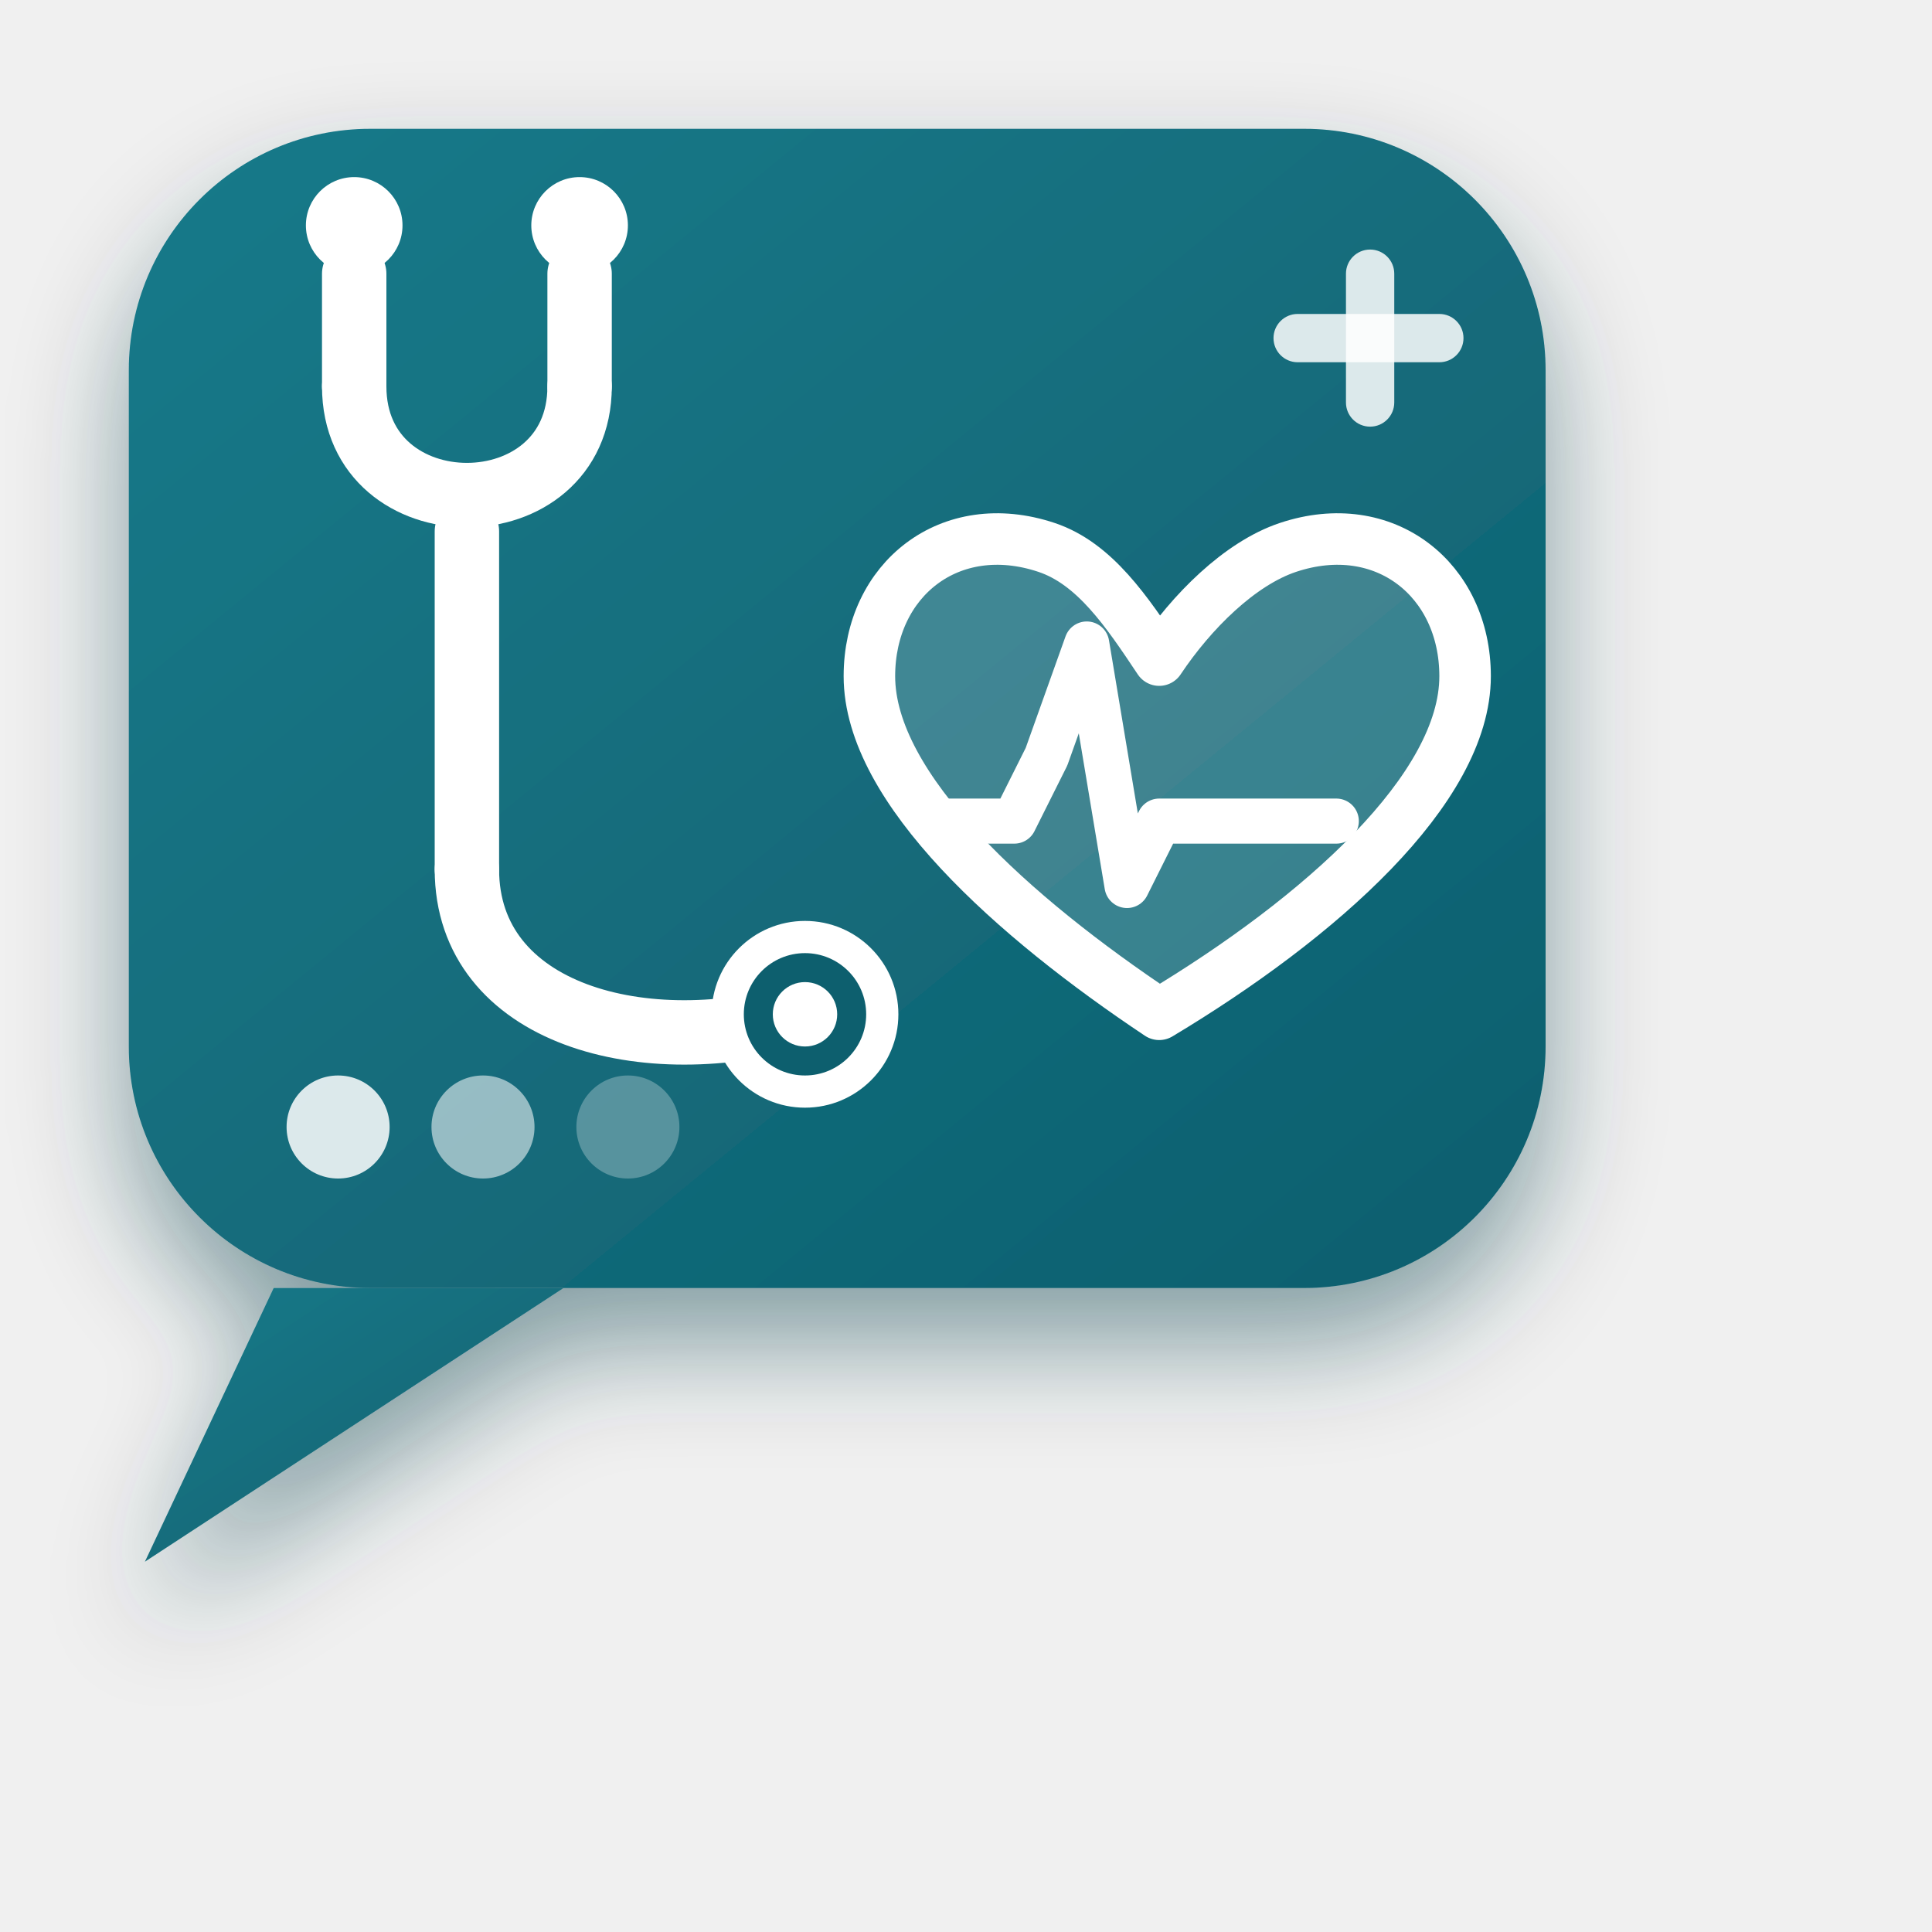
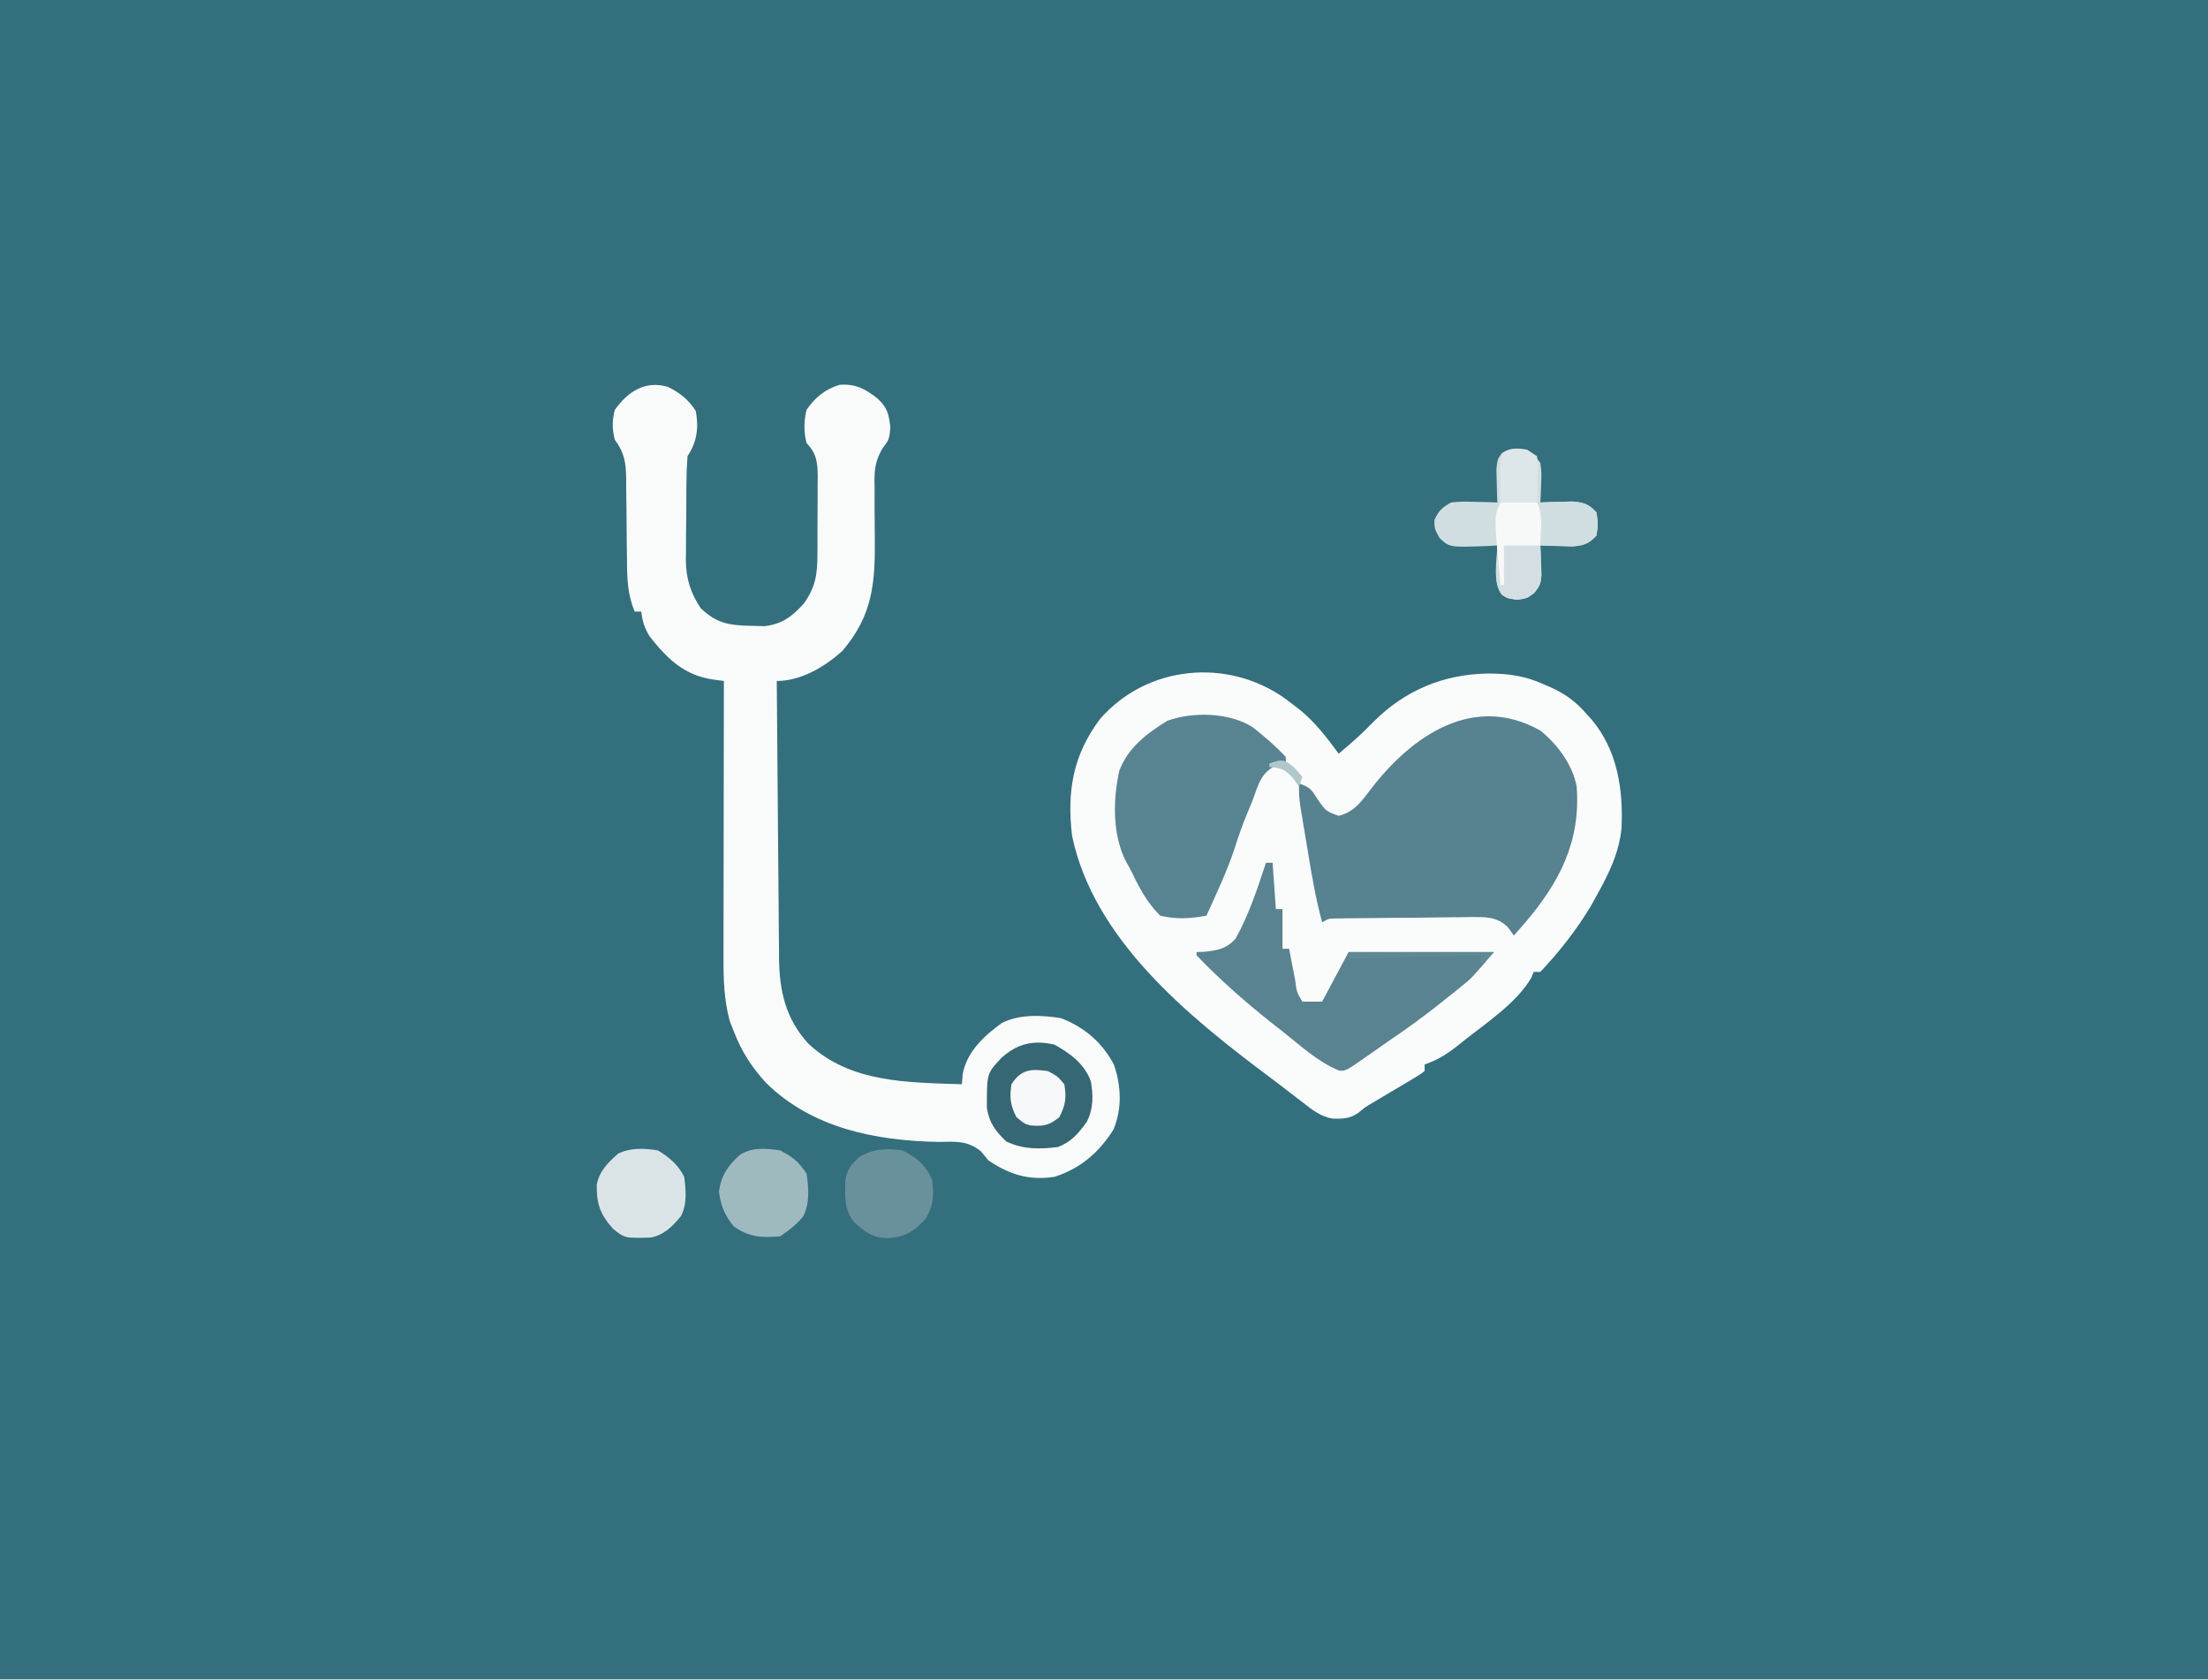
- <svg xmlns="http://www.w3.org/2000/svg" viewBox="0 0 120 120" width="512" height="512">
-   <defs>
-     <linearGradient id="bg" x1="0%" y1="0%" x2="100%" y2="100%">
-       <stop offset="0%" stop-color="#1A7A8A" />
-       <stop offset="100%" stop-color="#0D5F6E" />
-     </linearGradient>
-     <filter id="shadow" x="-15%" y="-15%" width="140%" height="155%">
-       <feDropShadow dx="0" dy="3.5" stdDeviation="3.5" flood-color="#093D47" flood-opacity="0.45" />
-     </filter>
-   </defs>
-   <g filter="url(#shadow)">
-     <rect x="8" y="8" width="88" height="72" rx="15" ry="15" fill="url(#bg)" />
-     <path d="M 17 80 L 9 97 L 35 80 Z" fill="url(#bg)" />
-   </g>
-   <rect x="19" y="11" width="6" height="6" rx="3" fill="white" />
-   <rect x="33" y="11" width="6" height="6" rx="3" fill="white" />
-   <line x1="22" y1="17" x2="22" y2="24" stroke="white" stroke-width="4" stroke-linecap="round" />
-   <line x1="36" y1="17" x2="36" y2="24" stroke="white" stroke-width="4" stroke-linecap="round" />
-   <path d="M 22 24 C 22 33, 36 33, 36 24" stroke="white" stroke-width="4" stroke-linecap="round" fill="none" />
-   <line x1="29" y1="33" x2="29" y2="54" stroke="white" stroke-width="4" stroke-linecap="round" />
-   <path d="M 29 54 C 29 63, 40 66, 50 63" stroke="white" stroke-width="4" stroke-linecap="round" fill="none" />
-   <circle cx="50" cy="63" r="5.8" fill="white" />
-   <circle cx="50" cy="63" r="3.8" fill="#0D5F6E" />
-   <circle cx="50" cy="63" r="2.0" fill="white" />
-   <path d="M 72 63 C 63 57, 54 49, 54 42 C 54 36, 59 32, 65 34 C 68 35, 70 38, 72 41 C 74 38, 77 35, 80 34 C 86 32, 91 36, 91 42 C 91 49, 82 57, 72 63 Z" fill="white" fill-opacity="0.18" stroke="white" stroke-width="3.2" stroke-linejoin="round" />
-   <polyline points="58,51 63,51 65,47 67.5,40 70,55 72,51 78,51 83,51" stroke="white" stroke-width="2.8" stroke-linecap="round" stroke-linejoin="round" fill="none" />
-   <rect x="83.6" y="15.5" width="3" height="11" rx="1.5" fill="white" opacity="0.85" />
-   <rect x="79.1" y="19.5" width="11.8" height="3" rx="1.5" fill="white" opacity="0.85" />
-   <circle cx="21" cy="70" r="3.2" fill="white" opacity="0.85" />
-   <circle cx="30" cy="70" r="3.2" fill="white" opacity="0.55" />
-   <circle cx="39" cy="70" r="3.2" fill="white" opacity="0.28" />
+ <svg xmlns="http://www.w3.org/2000/svg" version="1.1" width="668" height="508">
+   <path d="M0 0 C220.44 0 440.88 0 668 0 C668 167.64 668 335.28 668 508 C447.56 508 227.12 508 0 508 C0 340.36 0 172.72 0 0 Z " fill="#346F7E" transform="translate(0,0)" />
+   <path d="M0 0 C1.034 0.789 1.034 0.789 2.09 1.594 C2.707 2.058 3.325 2.522 3.961 3 C8.815 6.892 12.432 11.591 16.09 16.594 C19.724 13.553 23.2 10.527 26.465 7.094 C36.021 -2.548 47.84 -7.49 61.34 -7.656 C67.447 -7.659 72.526 -6.964 78.09 -4.406 C79.151 -3.954 79.151 -3.954 80.234 -3.492 C84.71 -1.45 87.836 0.826 91.09 4.594 C91.83 5.406 91.83 5.406 92.586 6.234 C100.376 15.481 102.194 27.258 101.668 39.023 C100.97 46.572 97.735 53.054 94.09 59.594 C93.538 60.59 92.986 61.587 92.418 62.613 C88.118 69.769 82.855 76.555 77.09 82.594 C76.43 82.594 75.77 82.594 75.09 82.594 C74.868 83.149 74.646 83.705 74.418 84.277 C70.001 91.981 60.562 98.154 53.652 103.656 C53.074 104.121 52.495 104.586 51.899 105.065 C48.767 107.514 45.873 109.342 42.09 110.594 C42.09 111.254 42.09 111.914 42.09 112.594 C40.501 113.783 40.501 113.783 38.293 115.09 C37.499 115.566 36.705 116.042 35.887 116.533 C35.046 117.028 34.206 117.522 33.34 118.031 C31.698 119.007 30.057 119.985 28.418 120.965 C27.318 121.613 27.318 121.613 26.196 122.275 C24.044 123.565 24.044 123.565 22.059 125.229 C19.485 127.013 17.23 127.095 14.146 126.968 C10.644 126.331 8.117 124.381 5.402 122.219 C4.804 121.766 4.206 121.314 3.59 120.847 C2.35 119.905 1.116 118.955 -0.111 117.996 C-1.795 116.683 -3.497 115.4 -5.211 114.125 C-29.569 95.898 -57.96 72.802 -64.559 41.52 C-66.169 28.115 -64.364 17.133 -56.16 6.156 C-41.984 -10.196 -17.499 -12.548 0 0 Z " fill="#FAFBFB" transform="translate(388.9102,211.4062)" />
+   <path d="M0 0 C3.686 1.789 6.268 3.872 8.5 7.312 C9.435 12.337 8.878 16.683 6 21 C5.78 23.808 5.672 26.514 5.664 29.324 C5.657 30.144 5.651 30.965 5.644 31.81 C5.634 33.547 5.629 35.285 5.629 37.022 C5.625 39.661 5.589 42.297 5.551 44.936 C5.545 46.628 5.541 48.32 5.539 50.012 C5.525 50.792 5.51 51.573 5.496 52.377 C5.542 58.011 6.872 62.284 10 67 C14.889 71.65 18.691 72.188 25.312 72.312 C26.608 72.35 27.904 72.387 29.238 72.426 C34.668 71.811 37.657 69.492 41.25 65.5 C44.804 60.422 45.308 56.619 45.301 50.438 C45.307 49.195 45.307 49.195 45.314 47.927 C45.32 46.179 45.32 44.431 45.316 42.683 C45.313 40.009 45.336 37.337 45.361 34.664 C45.364 32.964 45.364 31.263 45.363 29.562 C45.372 28.764 45.382 27.966 45.391 27.144 C45.355 22.756 45.036 20.231 42 17 C41.144 13.524 41.173 10.482 42 7 C44.566 3.253 47.67 0.678 52.066 -0.602 C56.796 -0.953 59.977 0.703 63.59 3.648 C66.524 6.46 66.927 8.345 67.375 12.375 C67 16 67 16 65.001 18.642 C62.367 23.062 62.497 26.314 62.602 31.352 C62.597 33.191 62.592 35.031 62.586 36.871 C62.601 39.741 62.625 42.61 62.66 45.48 C62.793 59.211 62.138 69.005 52.875 79.875 C47.524 84.747 40.288 89 33 89 C33.085 100.71 33.179 112.419 33.288 124.128 C33.337 129.566 33.384 135.004 33.422 140.442 C33.459 145.694 33.505 150.946 33.558 156.198 C33.577 158.197 33.592 160.196 33.603 162.196 C33.62 165.005 33.649 167.815 33.681 170.625 C33.683 171.443 33.685 172.262 33.688 173.105 C33.83 183.01 35.749 191.187 42.496 198.656 C55.279 210.673 72.596 210.413 89 211 C89.09 209.942 89.18 208.883 89.273 207.793 C90.543 201.163 95.727 196.321 101.125 192.438 C106.666 189.73 113.061 190.06 119 191 C126.109 193.768 131.484 198.348 135.027 205.125 C137.203 211.557 137.521 218.399 134.852 224.719 C130.504 231.619 124.852 236.514 117 239 C109.356 240.173 103.353 238.325 97 234 C95.933 232.693 95.933 232.693 94.844 231.359 C90.674 227.9 87.068 228.386 81.812 228.438 C62.924 228.052 43.784 224.342 29.812 210.625 C25.398 205.846 22.343 201.055 20 195 C19.587 193.948 19.175 192.896 18.75 191.812 C17.052 185.443 16.859 179.208 16.886 172.668 C16.886 171.76 16.886 170.852 16.886 169.916 C16.887 166.935 16.894 163.954 16.902 160.973 C16.904 158.898 16.906 156.822 16.907 154.747 C16.91 149.301 16.92 143.855 16.931 138.408 C16.942 132.844 16.946 127.281 16.951 121.717 C16.962 110.811 16.979 99.906 17 89 C15.341 88.778 15.341 88.778 13.648 88.552 C4.885 87.225 -0.131 82.278 -5.469 75.5 C-7.043 72.929 -7.618 70.969 -8 68 C-8.66 68 -9.32 68 -10 68 C-12.126 62.768 -12.295 58.172 -12.309 52.621 C-12.334 50.795 -12.359 48.969 -12.385 47.143 C-12.414 44.283 -12.438 41.424 -12.456 38.565 C-12.478 35.792 -12.517 33.019 -12.559 30.246 C-12.559 29.394 -12.559 28.542 -12.559 27.664 C-12.639 22.885 -13.089 19.977 -16 16 C-16.824 12.826 -16.838 10.175 -16 7 C-12.063 1.436 -6.827 -1.949 0 0 Z " fill="#F9FBFB" transform="translate(202,117)" />
+   <path d="M0 0 C5.148 4.119 9.82 10.377 11 17 C12.262 33.557 5.785 45.982 -4.748 58.292 C-5.826 59.534 -6.912 60.768 -8 62 C-8.586 61.186 -9.173 60.372 -9.777 59.533 C-13.185 56.155 -16.692 56.421 -21.291 56.408 C-22.374 56.431 -23.458 56.453 -24.574 56.477 C-26.254 56.484 -26.254 56.484 -27.969 56.491 C-31.542 56.512 -35.114 56.569 -38.688 56.625 C-41.105 56.642 -43.522 56.656 -45.939 56.668 C-50.35 56.702 -54.76 56.737 -59.171 56.807 C-60.5 56.826 -60.5 56.826 -61.857 56.846 C-64.051 56.867 -64.051 56.867 -66 58 C-67.916 51.018 -69.112 43.936 -70.287 36.799 C-70.627 34.74 -70.973 32.683 -71.32 30.625 C-71.539 29.307 -71.758 27.99 -71.977 26.672 C-72.173 25.487 -72.37 24.302 -72.573 23.081 C-73 20 -73 20 -73 16 C-69.464 17.179 -69.134 18.022 -67.188 21.062 C-64.798 24.428 -64.798 24.428 -60.938 25.812 C-56.201 24.502 -54.156 21.522 -51.297 17.758 C-38.867 1.539 -20.203 -11.369 0 0 Z " fill="#57828F" transform="translate(466,221)" />
+   <path d="M0 0 C3.544 2.796 6.931 5.685 10 9 C10 9.66 10 10.32 10 11 C9.092 11.144 8.185 11.289 7.25 11.438 C2.433 13.754 1.764 17.158 0 22 C-0.685 23.668 -1.373 25.334 -2.062 27 C-3.262 30.016 -4.347 33.027 -5.312 36.125 C-7.621 43.298 -10.924 50.131 -14 57 C-18.908 57.88 -23.125 58.174 -28 57 C-32.154 52.886 -34.501 48.23 -37 43 C-37.473 42.156 -37.946 41.311 -38.434 40.441 C-42.495 32.333 -42.29 21.876 -40.375 13.152 C-37.667 6.105 -32.119 1.934 -25.875 -1.938 C-18.211 -4.774 -6.98 -4.495 0 0 Z " fill="#588492" transform="translate(379,220)" />
+   <path d="M0 0 C0.66 0 1.32 0 2 0 C2.495 6.93 2.495 6.93 3 14 C3.66 14 4.32 14 5 14 C5 17.96 5 21.92 5 26 C5.66 26 6.32 26 7 26 C7.205 27.071 7.41 28.142 7.621 29.246 C7.893 30.643 8.165 32.04 8.438 33.438 C8.572 34.145 8.707 34.852 8.846 35.58 C9.284 39.084 9.284 39.084 11 42 C12.98 42 14.96 42 17 42 C19.64 37.05 22.28 32.1 25 27 C39.52 27 54.04 27 69 27 C62.244 34.882 62.244 34.882 59.266 37.281 C58.614 37.81 57.963 38.338 57.292 38.882 C56.618 39.416 55.944 39.95 55.25 40.5 C54.544 41.066 53.838 41.632 53.111 42.215 C47.888 46.372 42.538 50.274 37 54 C35.185 55.268 33.373 56.539 31.562 57.812 C24.152 63.01 24.152 63.01 22.188 62.875 C15.773 60.309 10.363 55.244 5 51 C3.805 50.07 3.805 50.07 2.586 49.121 C-5.716 42.598 -13.676 35.613 -21 28 C-21 27.67 -21 27.34 -21 27 C-20.348 26.983 -19.695 26.966 -19.023 26.949 C-14.884 26.54 -11.99 26.135 -9.176 22.91 C-5.161 15.734 -2.569 7.788 0 0 Z " fill="#598390" transform="translate(383,261)" />
+   <path d="M0 0 C2.176 1.637 2.176 1.637 4 4 C4.391 7.016 4.391 7.016 4.25 10.25 C4.214 11.328 4.178 12.405 4.141 13.516 C4.094 14.335 4.048 15.155 4 16 C5.338 15.948 5.338 15.948 6.703 15.895 C7.874 15.867 9.044 15.84 10.25 15.812 C11.41 15.778 12.57 15.743 13.766 15.707 C17.257 16.023 18.614 16.469 21 19 C21.5 22.5 21.5 22.5 21 26 C18.614 28.531 17.257 28.977 13.766 29.293 C12.605 29.258 11.445 29.223 10.25 29.188 C9.08 29.16 7.909 29.133 6.703 29.105 C5.811 29.071 4.919 29.036 4 29 C4.046 29.82 4.093 30.64 4.141 31.484 C4.195 33.101 4.195 33.101 4.25 34.75 C4.296 35.817 4.343 36.885 4.391 37.984 C4 41 4 41 2.176 43.363 C0 45 0 45 -3.062 45.438 C-6 45 -6 45 -7.672 43.891 C-9.659 41.063 -9.289 38.717 -9.188 35.312 C-9.16 34.133 -9.133 32.954 -9.105 31.738 C-9.071 30.835 -9.036 29.931 -9 29 C-9.953 29.058 -10.905 29.116 -11.887 29.176 C-23.416 29.591 -23.416 29.591 -26.438 26.812 C-28 24 -28 24 -28.062 21.375 C-26.75 18.442 -25.79 17.594 -23 16 C-19.547 15.707 -19.547 15.707 -15.75 15.812 C-14.487 15.84 -13.223 15.867 -11.922 15.895 C-10.958 15.929 -9.993 15.964 -9 16 C-9.052 14.645 -9.052 14.645 -9.105 13.262 C-9.133 12.082 -9.16 10.903 -9.188 9.688 C-9.222 8.516 -9.257 7.344 -9.293 6.137 C-9 3 -9 3 -7.672 1.109 C-5.016 -0.653 -3.099 -0.443 0 0 Z " fill="#D1DEE1" transform="translate(462,136)" />
+   <path d="M0 0 C4.764 2.653 9.022 5.777 11 11 C11.773 15.373 11.841 19.35 9.797 23.359 C7.271 26.855 5.118 29.469 1 31 C-4.569 31.667 -9.455 31.732 -14.562 29.312 C-17.832 26.211 -19.759 23.616 -20.434 19.098 C-20.447 8.681 -20.447 8.681 -16 4 C-11.152 -0.386 -6.303 -1.427 0 0 Z " fill="#366774" transform="translate(319,316)" />
+   <path d="M0 0 C3.434 2 6.212 4.424 8 8 C8.512 12.063 8.94 16.214 6.988 19.922 C4.446 23.006 1.769 25.711 -2.27 26.371 C-9.983 26.573 -9.983 26.573 -13.5 23.75 C-17.44 19.416 -18.557 16.118 -18.461 10.324 C-17.655 6.263 -15.055 3.659 -12 1 C-8.243 -0.879 -4.08 -0.664 0 0 Z " fill="#DAE4E6" transform="translate(199,348)" />
+   <path d="M0 0 C4.384 2.192 7.131 4.431 9 9 C9.536 13.827 9.52 15.979 7.312 20.312 C3.768 24.431 1.043 26.149 -4.375 26.562 C-9.004 26.423 -11.379 24.707 -14.688 21.605 C-17.611 18.029 -17.33 13.841 -17.285 9.445 C-16.878 5.954 -15.596 4.307 -13 2 C-8.734 -0.517 -4.846 -0.681 0 0 Z " fill="#69919C" transform="translate(273,348)" />
+   <path d="M0 0 C3.855 1.997 5.598 3.397 8 7 C8.648 11.348 9.03 15.988 6.984 19.984 C4.93 22.484 2.686 24.209 0 26 C-5.54 26.454 -9.311 26.303 -14 23 C-16.773 19.667 -17.898 16.729 -18.5 12.438 C-17.795 7.589 -15.791 4.604 -12.164 1.355 C-8.351 -1.033 -4.343 -0.63 0 0 Z " fill="#9FBABF" transform="translate(236,348)" />
+   <path d="M0 0 C0.33 0 0.66 0 1 0 C1 3.96 1 7.92 1 12 C2.338 11.948 2.338 11.948 3.703 11.895 C4.874 11.867 6.044 11.84 7.25 11.812 C8.41 11.778 9.57 11.743 10.766 11.707 C14.257 12.023 15.614 12.469 18 15 C18.5 18.5 18.5 18.5 18 22 C15.614 24.531 14.257 24.977 10.766 25.293 C9.605 25.258 8.445 25.223 7.25 25.188 C6.08 25.16 4.909 25.133 3.703 25.105 C2.811 25.071 1.919 25.036 1 25 C0.045 16.647 -0.11 8.402 0 0 Z " fill="#D1DEE1" transform="translate(465,140)" />
+   <path d="M0 0 C2.938 1.562 2.938 1.562 5 4 C5.669 8.091 5.385 10.246 3.5 13.938 C0.471 16.437 -1.247 16.746 -5.094 16.48 C-7 16 -7 16 -9.5 13.938 C-11.373 10.27 -11.592 8.068 -11 4 C-8.104 -0.517 -5.127 -0.72 0 0 Z " fill="#F6F8F9" transform="translate(317,324)" />
+   <path d="M0 0 C4.29 0 8.58 0 13 0 C13.494 11.36 13.494 11.36 11.176 14.363 C9 16 9 16 5.938 16.438 C3 16 3 16 1.328 14.891 C-1.509 10.852 -0.138 4.66 0 0 Z " fill="#D3DFE2" transform="translate(453,165)" />
+   <path d="M0 0 C3.63 0 7.26 0 11 0 C12.926 3.851 12.049 8.8 12 13 C8.37 13 4.74 13 1 13 C1 16.96 1 20.92 1 25 C0.67 25 0.34 25 0 25 C-2.044 4.088 -2.044 4.088 0 0 Z " fill="#F7F9F9" transform="translate(454,152)" />
+   <path d="M0 0 C3.062 0.25 3.062 0.25 6.062 2.25 C6.355 5.508 6.355 5.508 6.25 9.375 C6.223 10.656 6.196 11.938 6.168 13.258 C6.133 14.245 6.098 15.233 6.062 16.25 C2.433 16.25 -1.198 16.25 -4.938 16.25 C-4.991 13.959 -5.03 11.667 -5.062 9.375 C-5.086 8.099 -5.109 6.823 -5.133 5.508 C-4.878 1.261 -4.27 0.363 0 0 Z " fill="#DDE7E9" transform="translate(458.9375,135.75)" />
+   <path d="M0 0 C14.52 0 29.04 0 44 0 C42.68 1.32 41.36 2.64 40 4 C40 3.01 40 2.02 40 1 C26.8 1.33 13.6 1.66 0 2 C0 1.34 0 0.68 0 0 Z " fill="#608995" transform="translate(408,288)" />
+   <path d="M0 0 C0.722 0.846 1.444 1.691 2.188 2.562 C1.857 3.553 1.528 4.543 1.188 5.562 C0.631 4.758 0.074 3.954 -0.5 3.125 C-3.031 0.32 -4.138 -0.131 -7.812 -0.438 C-7.812 -0.767 -7.812 -1.097 -7.812 -1.438 C-3.931 -2.879 -3.239 -2.807 0 0 Z " fill="#B2C7CC" transform="translate(391.8125,232.4375)" />
</svg>
